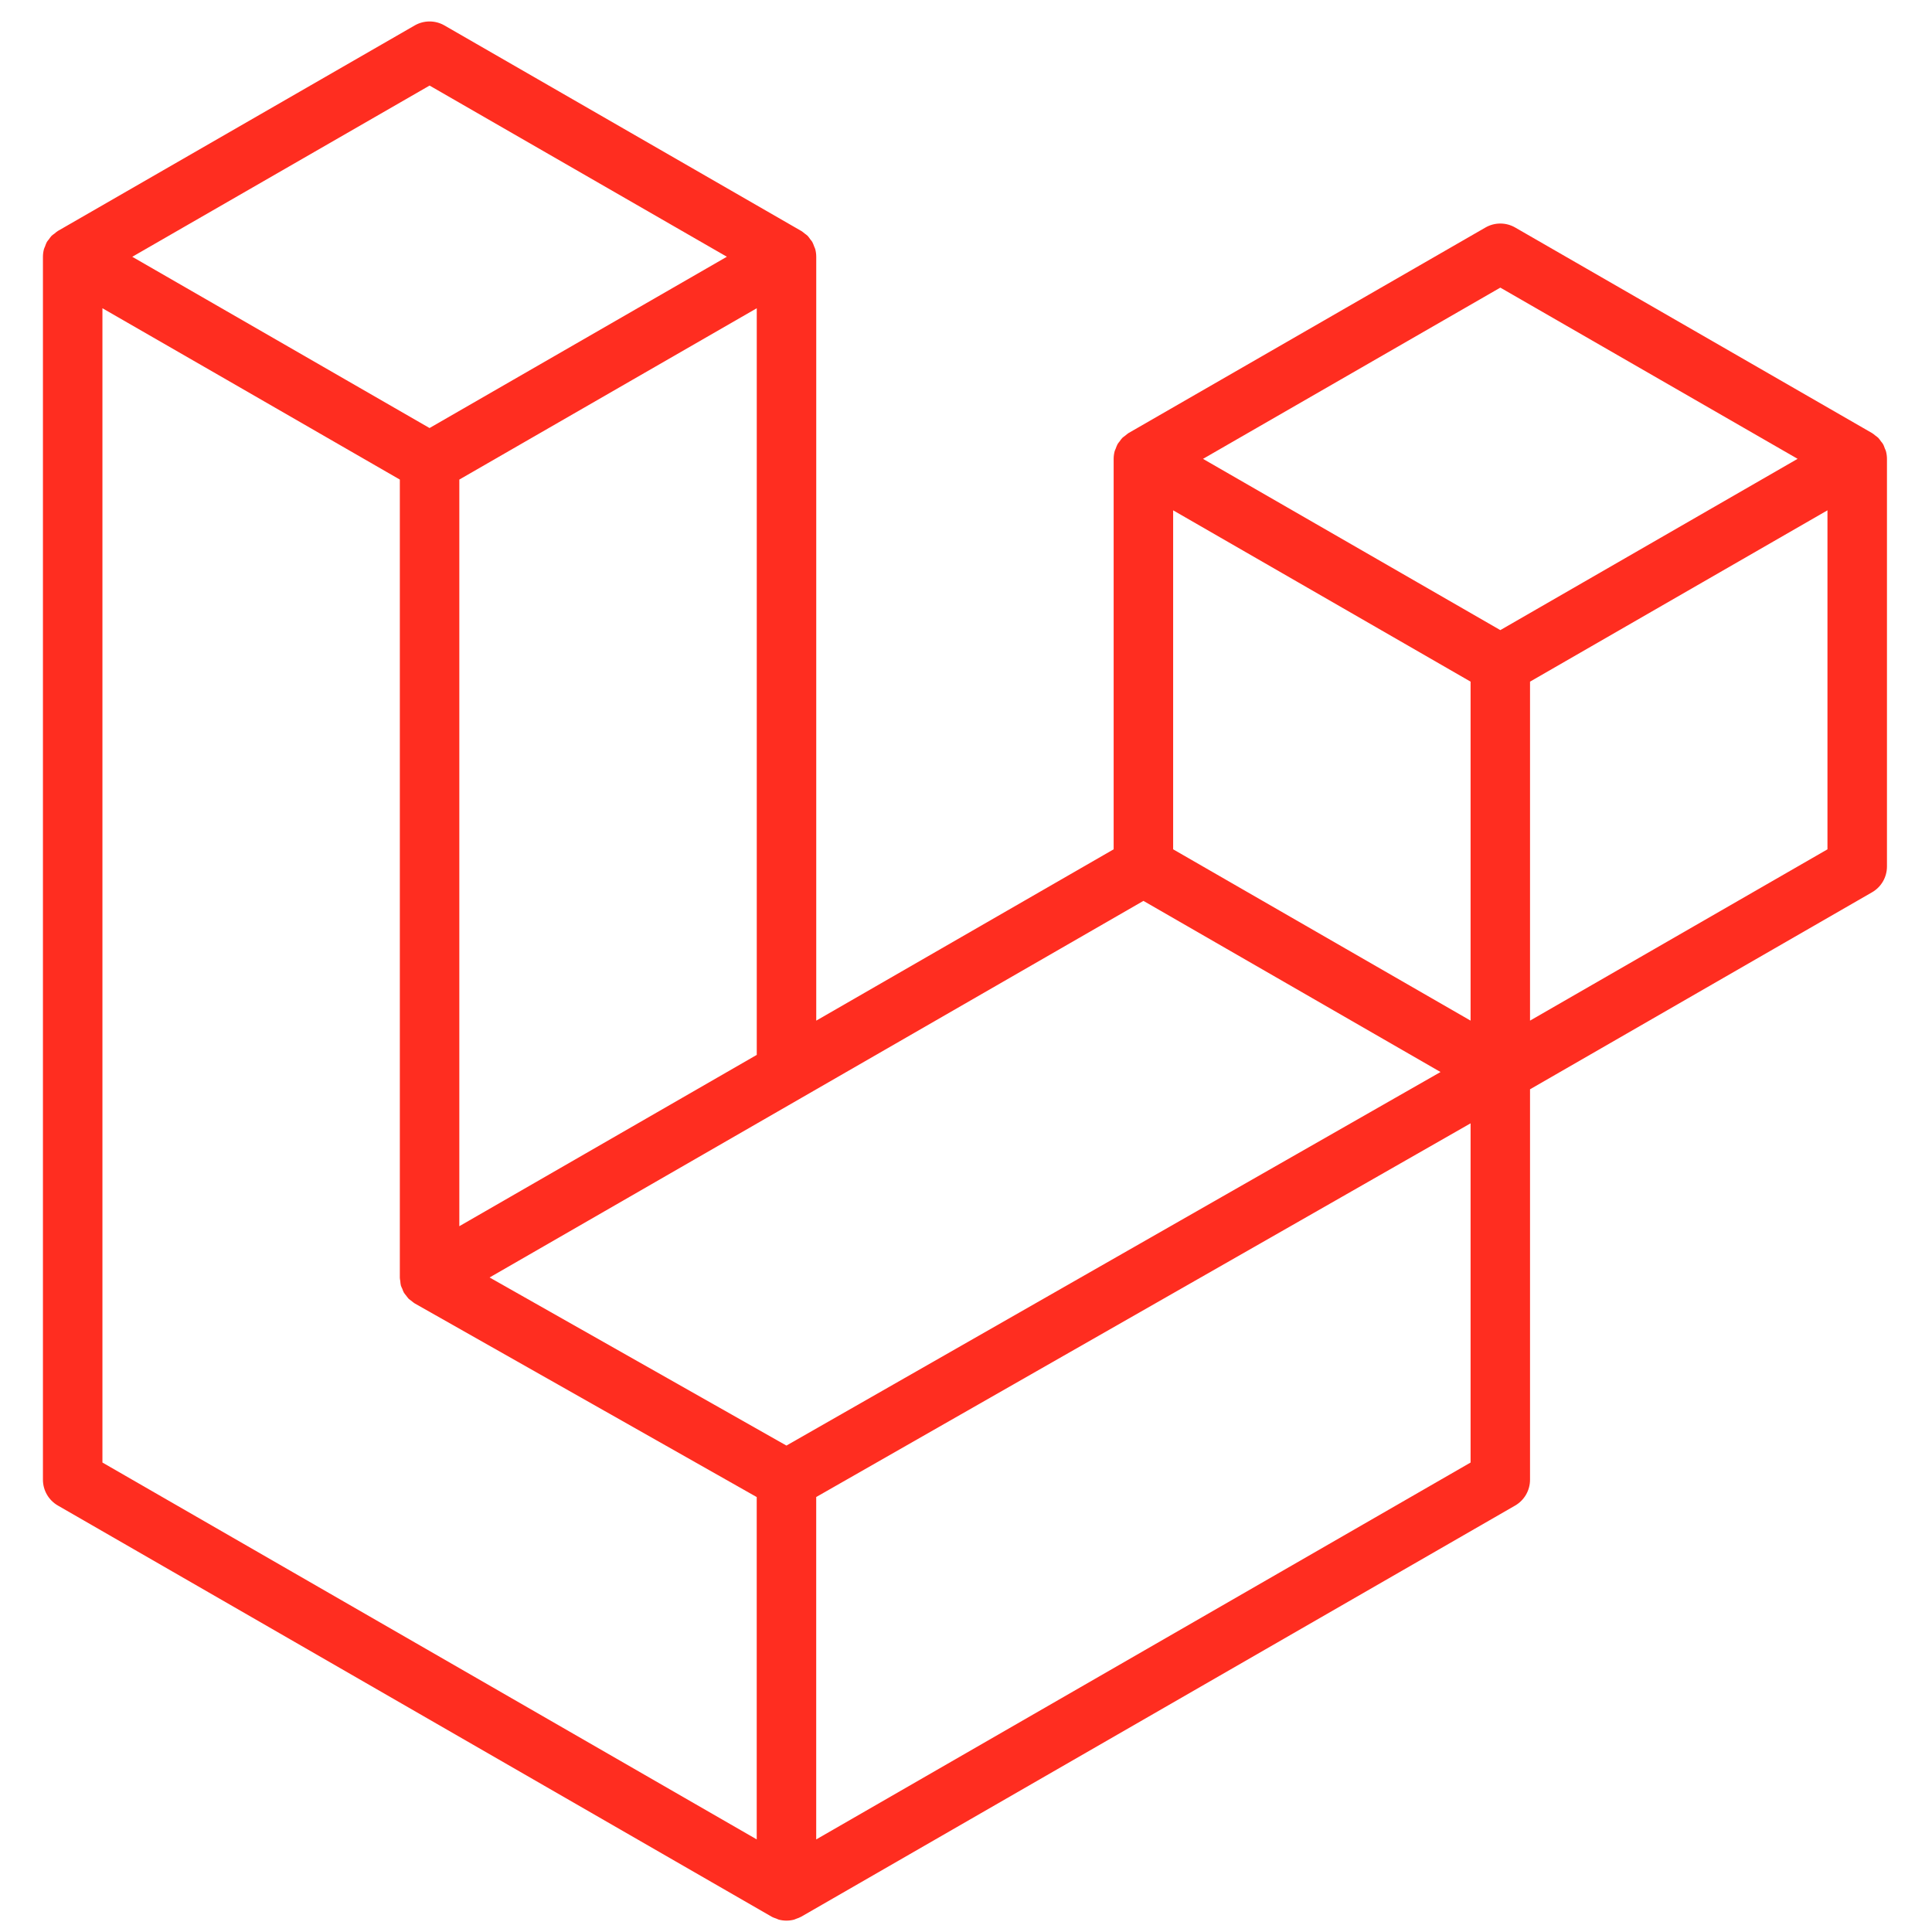
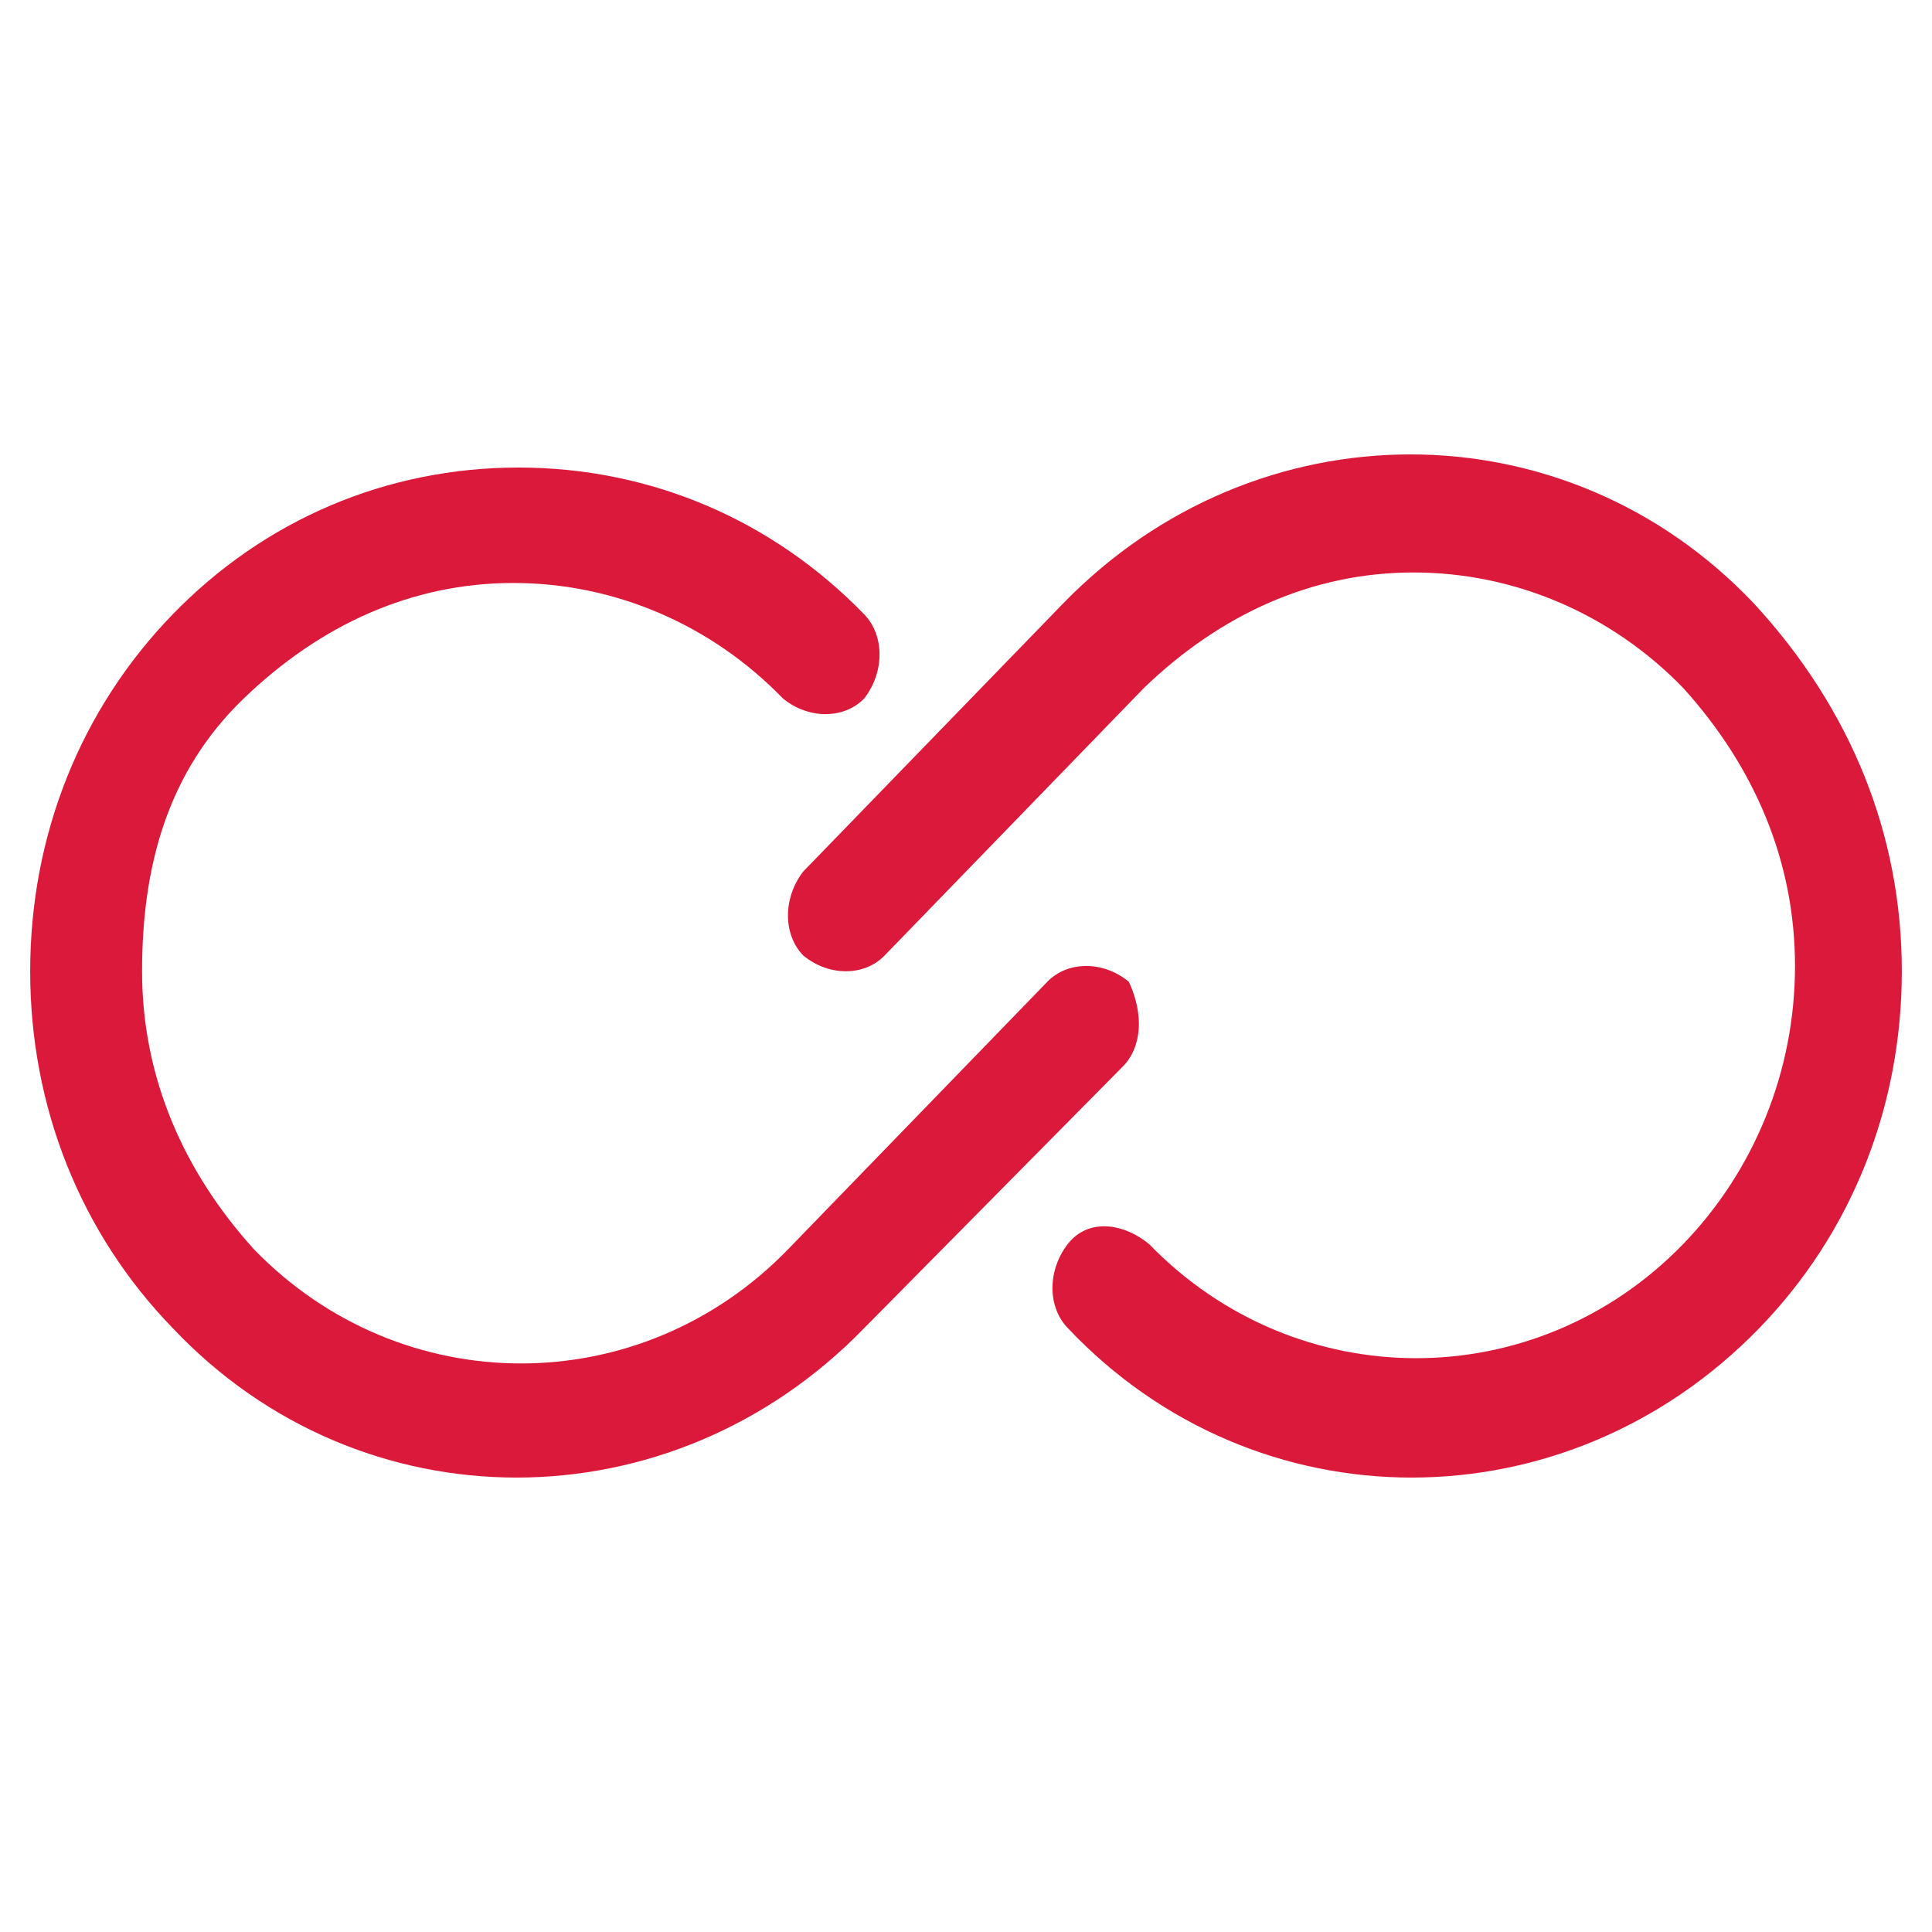
- <svg xmlns="http://www.w3.org/2000/svg" width="166" height="166" viewBox="0 0 166 166" fill="none">
-   <path fill-rule="evenodd" clip-rule="evenodd" d="M162.041 38.759C162.099 38.977 162.129 39.201 162.13 39.426V74.452C162.13 74.902 162.011 75.344 161.786 75.733C161.561 76.122 161.237 76.444 160.847 76.668L131.462 93.594V127.141C131.462 128.054 130.977 128.897 130.186 129.357L68.847 164.683C68.707 164.763 68.554 164.814 68.401 164.868C68.343 164.887 68.289 164.922 68.228 164.938C67.8 165.051 67.349 165.051 66.92 164.938C66.85 164.919 66.786 164.881 66.719 164.855C66.579 164.804 66.432 164.76 66.298 164.683L4.972 129.357C4.583 129.133 4.259 128.81 4.034 128.421C3.808 128.032 3.69 127.591 3.689 127.141L3.689 22.063C3.689 21.834 3.721 21.61 3.779 21.393C3.798 21.32 3.843 21.253 3.868 21.179C3.916 21.045 3.961 20.908 4.031 20.783C4.079 20.7 4.149 20.633 4.206 20.557C4.28 20.454 4.347 20.349 4.433 20.26C4.506 20.186 4.602 20.132 4.685 20.068C4.778 19.992 4.861 19.909 4.966 19.848L35.633 2.185C36.022 1.961 36.462 1.844 36.91 1.844C37.358 1.844 37.798 1.961 38.186 2.185L68.851 19.848H68.857C68.959 19.912 69.045 19.992 69.138 20.065C69.221 20.129 69.313 20.186 69.387 20.257C69.476 20.349 69.54 20.454 69.616 20.557C69.671 20.633 69.744 20.7 69.789 20.783C69.862 20.911 69.904 21.045 69.955 21.179C69.98 21.253 70.025 21.32 70.044 21.396C70.103 21.614 70.133 21.838 70.133 22.063V87.694L95.686 72.974V39.423C95.686 39.2 95.718 38.973 95.775 38.759C95.798 38.683 95.839 38.615 95.865 38.542C95.916 38.408 95.96 38.271 96.031 38.146C96.079 38.063 96.149 37.996 96.203 37.92C96.279 37.818 96.343 37.712 96.433 37.623C96.506 37.549 96.599 37.495 96.681 37.431C96.777 37.355 96.86 37.272 96.962 37.211L127.633 19.548C128.021 19.324 128.461 19.206 128.91 19.206C129.358 19.206 129.798 19.324 130.186 19.548L160.85 37.211C160.959 37.275 161.042 37.355 161.137 37.428C161.217 37.492 161.31 37.549 161.383 37.62C161.473 37.712 161.536 37.818 161.613 37.92C161.67 37.996 161.741 38.063 161.785 38.146C161.859 38.271 161.9 38.408 161.951 38.542C161.98 38.615 162.021 38.683 162.041 38.759ZM157.018 72.974V43.848L146.287 50.028L131.462 58.568V87.694L157.021 72.974H157.018ZM126.354 125.663V96.518L111.771 104.85L70.13 128.626V158.046L126.354 125.663ZM8.801 26.485V125.663L65.018 158.043V128.629L35.649 112L35.64 111.994L35.627 111.988C35.528 111.93 35.445 111.847 35.353 111.777C35.273 111.713 35.18 111.662 35.11 111.592L35.104 111.582C35.021 111.502 34.963 111.403 34.893 111.314C34.829 111.228 34.753 111.154 34.702 111.065L34.699 111.055C34.641 110.96 34.606 110.845 34.565 110.736C34.523 110.64 34.469 110.551 34.443 110.449C34.411 110.328 34.405 110.197 34.392 110.072C34.379 109.976 34.354 109.881 34.354 109.785V109.778V41.205L19.532 32.662L8.801 26.485ZM36.913 7.35L11.364 22.063L36.907 36.777L62.453 22.06L36.907 7.35H36.913ZM50.2 99.174L65.022 90.637V26.485L54.291 32.665L39.466 41.205V105.357L50.2 99.174ZM128.91 24.713L103.363 39.426L128.91 54.14L154.453 39.423L128.91 24.713ZM126.354 58.568L111.529 50.028L100.798 43.848V72.974L115.619 81.511L126.354 87.694V58.568ZM67.571 124.205L105.042 102.803L123.772 92.109L98.245 77.405L68.854 94.334L42.066 109.762L67.571 124.205Z" fill="#FF2D20" />
+ <svg xmlns="http://www.w3.org/2000/svg" width="32" height="32" viewBox="0 0 32 32" fill="none">
+   <path d="M18.864 16.956C18.864 17.216 18.78 17.477 18.611 17.651L14.315 21.996C11.114 25.299 5.976 25.299 2.859 21.996C1.342 20.432 0.5 18.346 0.5 16.087C0.5 13.827 1.342 11.741 2.859 10.177C4.375 8.613 6.397 7.744 8.587 7.744C10.777 7.744 12.799 8.613 14.315 10.177C14.652 10.525 14.652 11.133 14.315 11.568C13.978 11.915 13.389 11.915 12.967 11.568C11.788 10.351 10.188 9.656 8.503 9.656C6.818 9.656 5.302 10.351 4.038 11.568C2.774 12.784 2.353 14.348 2.353 16.087C2.353 17.825 3.027 19.389 4.207 20.693C6.649 23.213 10.609 23.213 13.052 20.693L17.348 16.26C17.685 15.913 18.274 15.913 18.696 16.26C18.78 16.434 18.864 16.695 18.864 16.956Z" fill="#DB193A" />
+   <path d="M31.5 16.087C31.5 18.346 30.658 20.432 29.141 21.996C25.94 25.299 20.802 25.299 17.685 21.996C17.348 21.649 17.348 21.04 17.685 20.606C18.022 20.171 18.611 20.258 19.033 20.606C21.476 23.126 25.435 23.126 27.878 20.606C29.057 19.389 29.731 17.738 29.731 16C29.731 14.262 29.057 12.697 27.878 11.394C26.698 10.177 25.098 9.482 23.413 9.482C21.728 9.482 20.212 10.177 18.948 11.394L14.652 15.826C14.315 16.174 13.726 16.174 13.304 15.826C12.967 15.478 12.967 14.87 13.304 14.435L17.601 10.003C20.802 6.701 25.94 6.701 29.057 10.003C30.658 11.741 31.5 13.827 31.5 16.087Z" fill="#DB193A" />
</svg>
